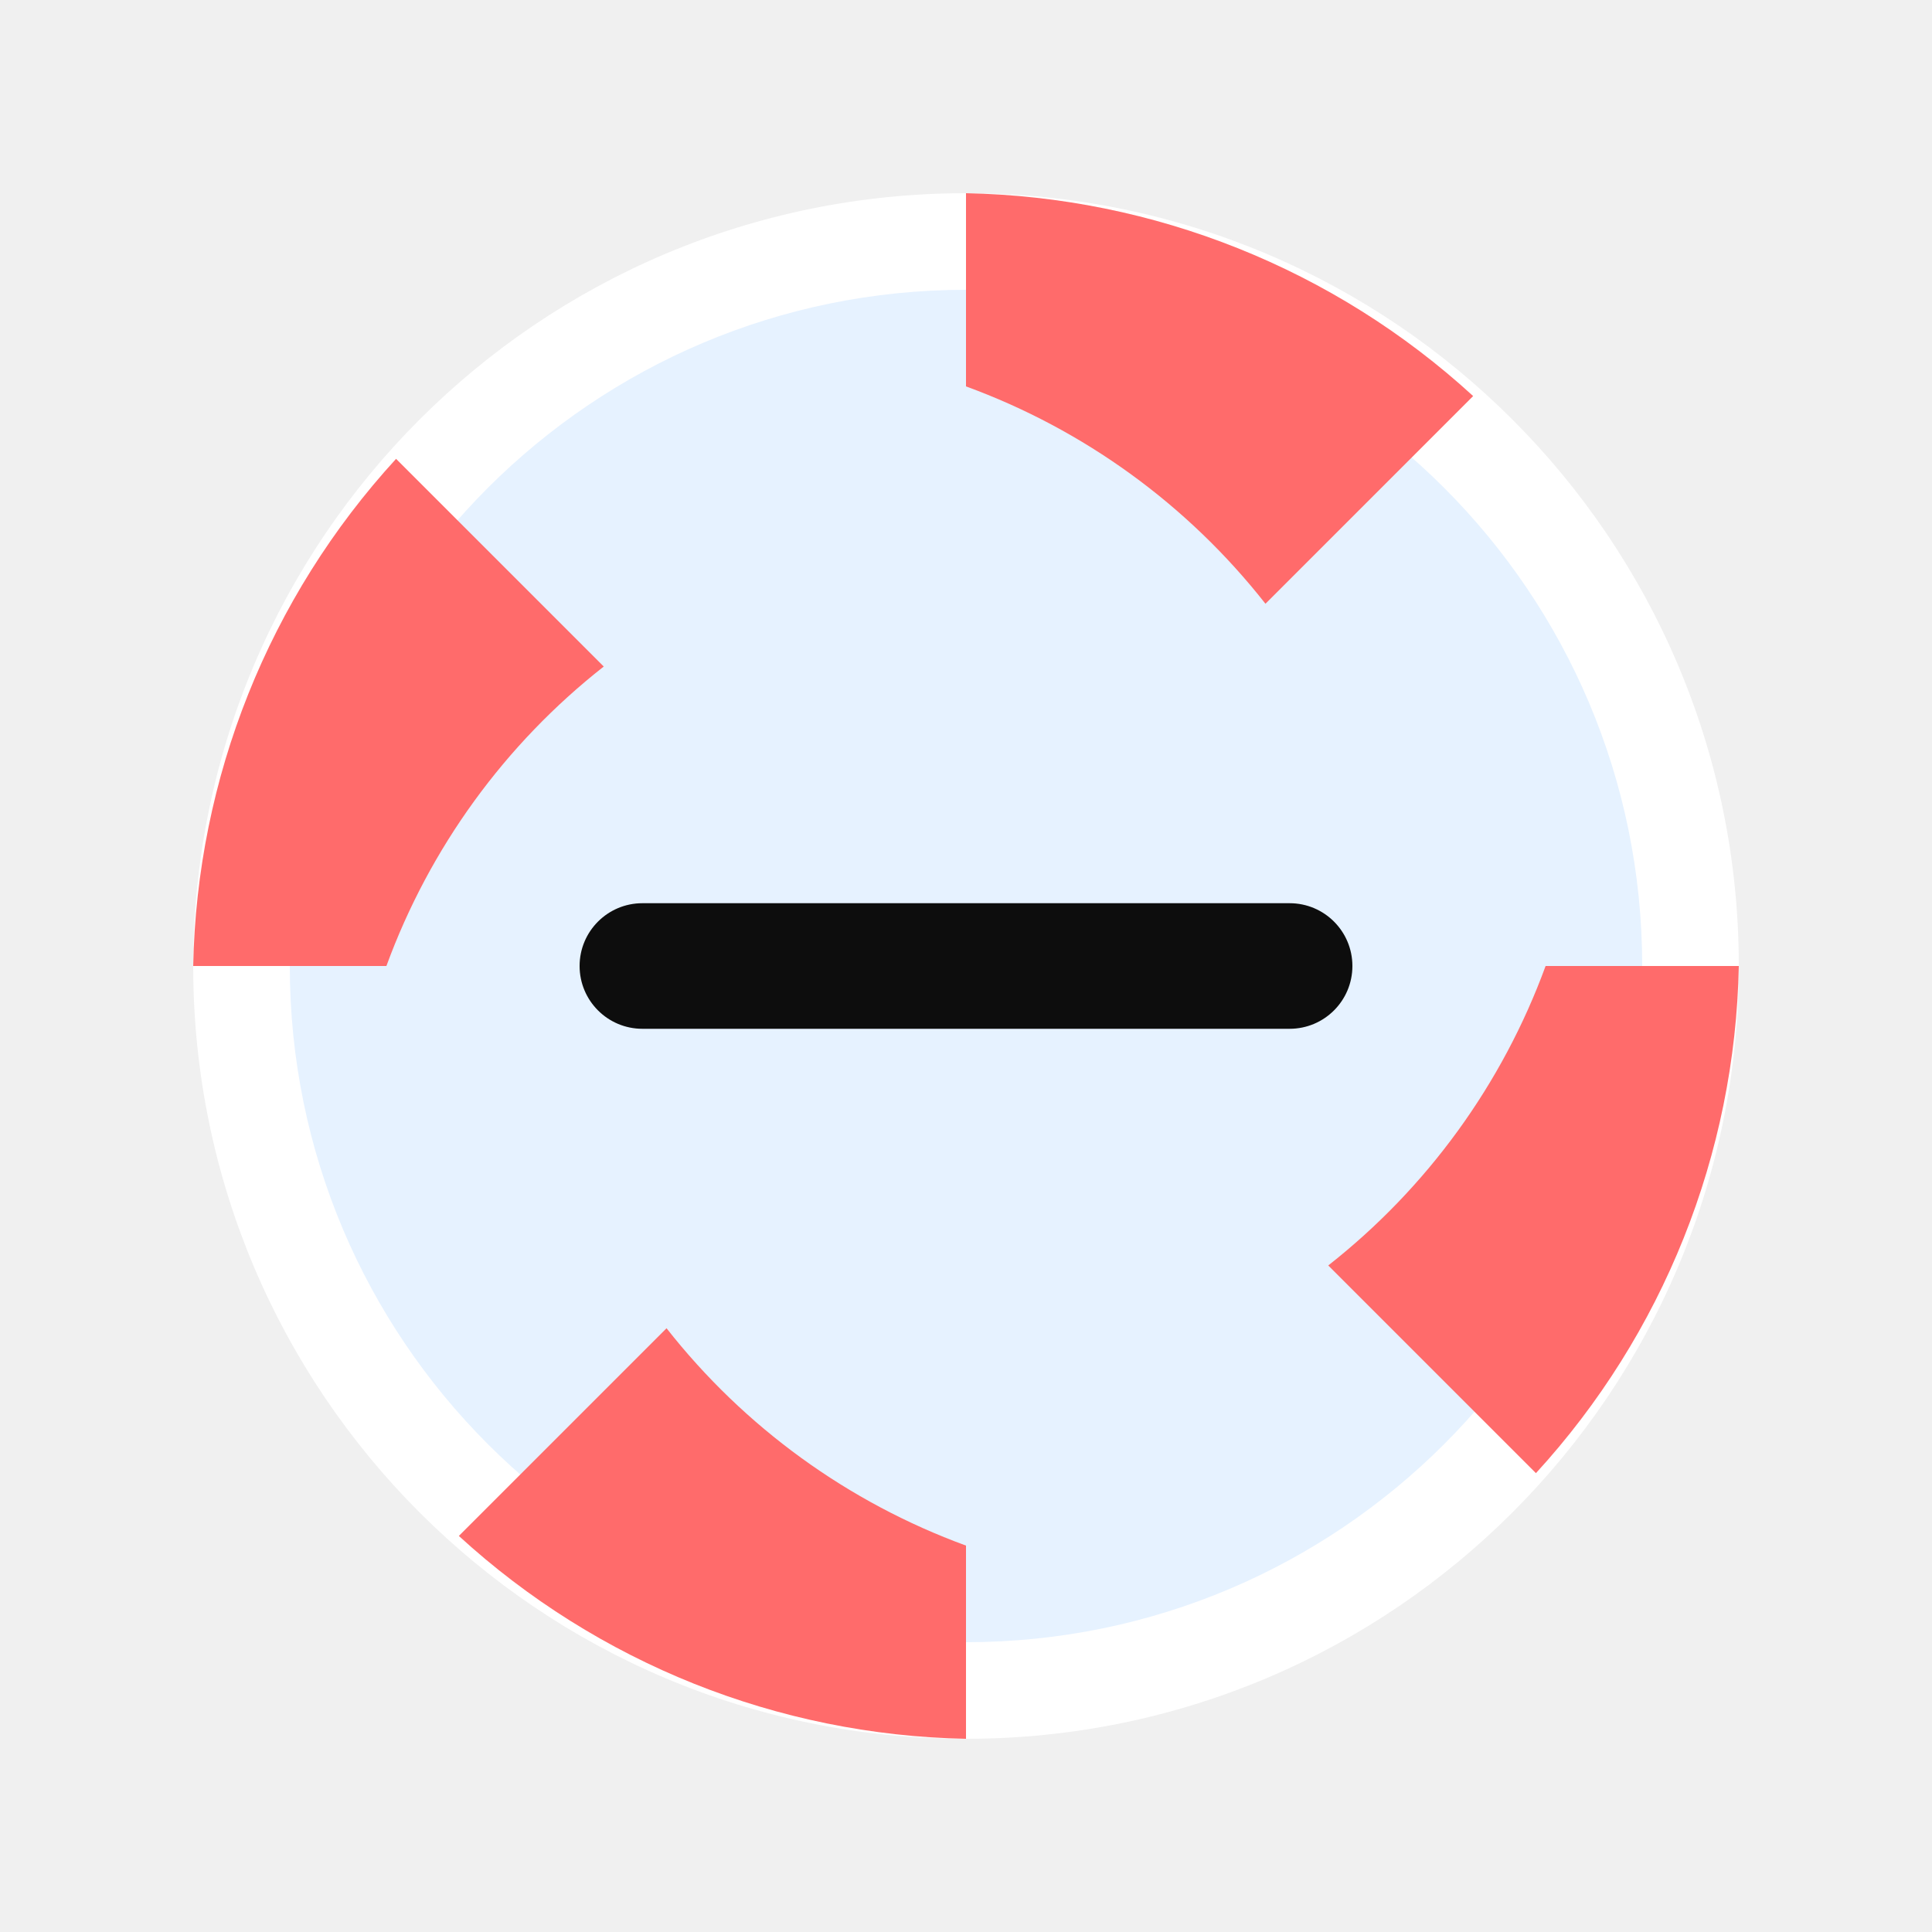
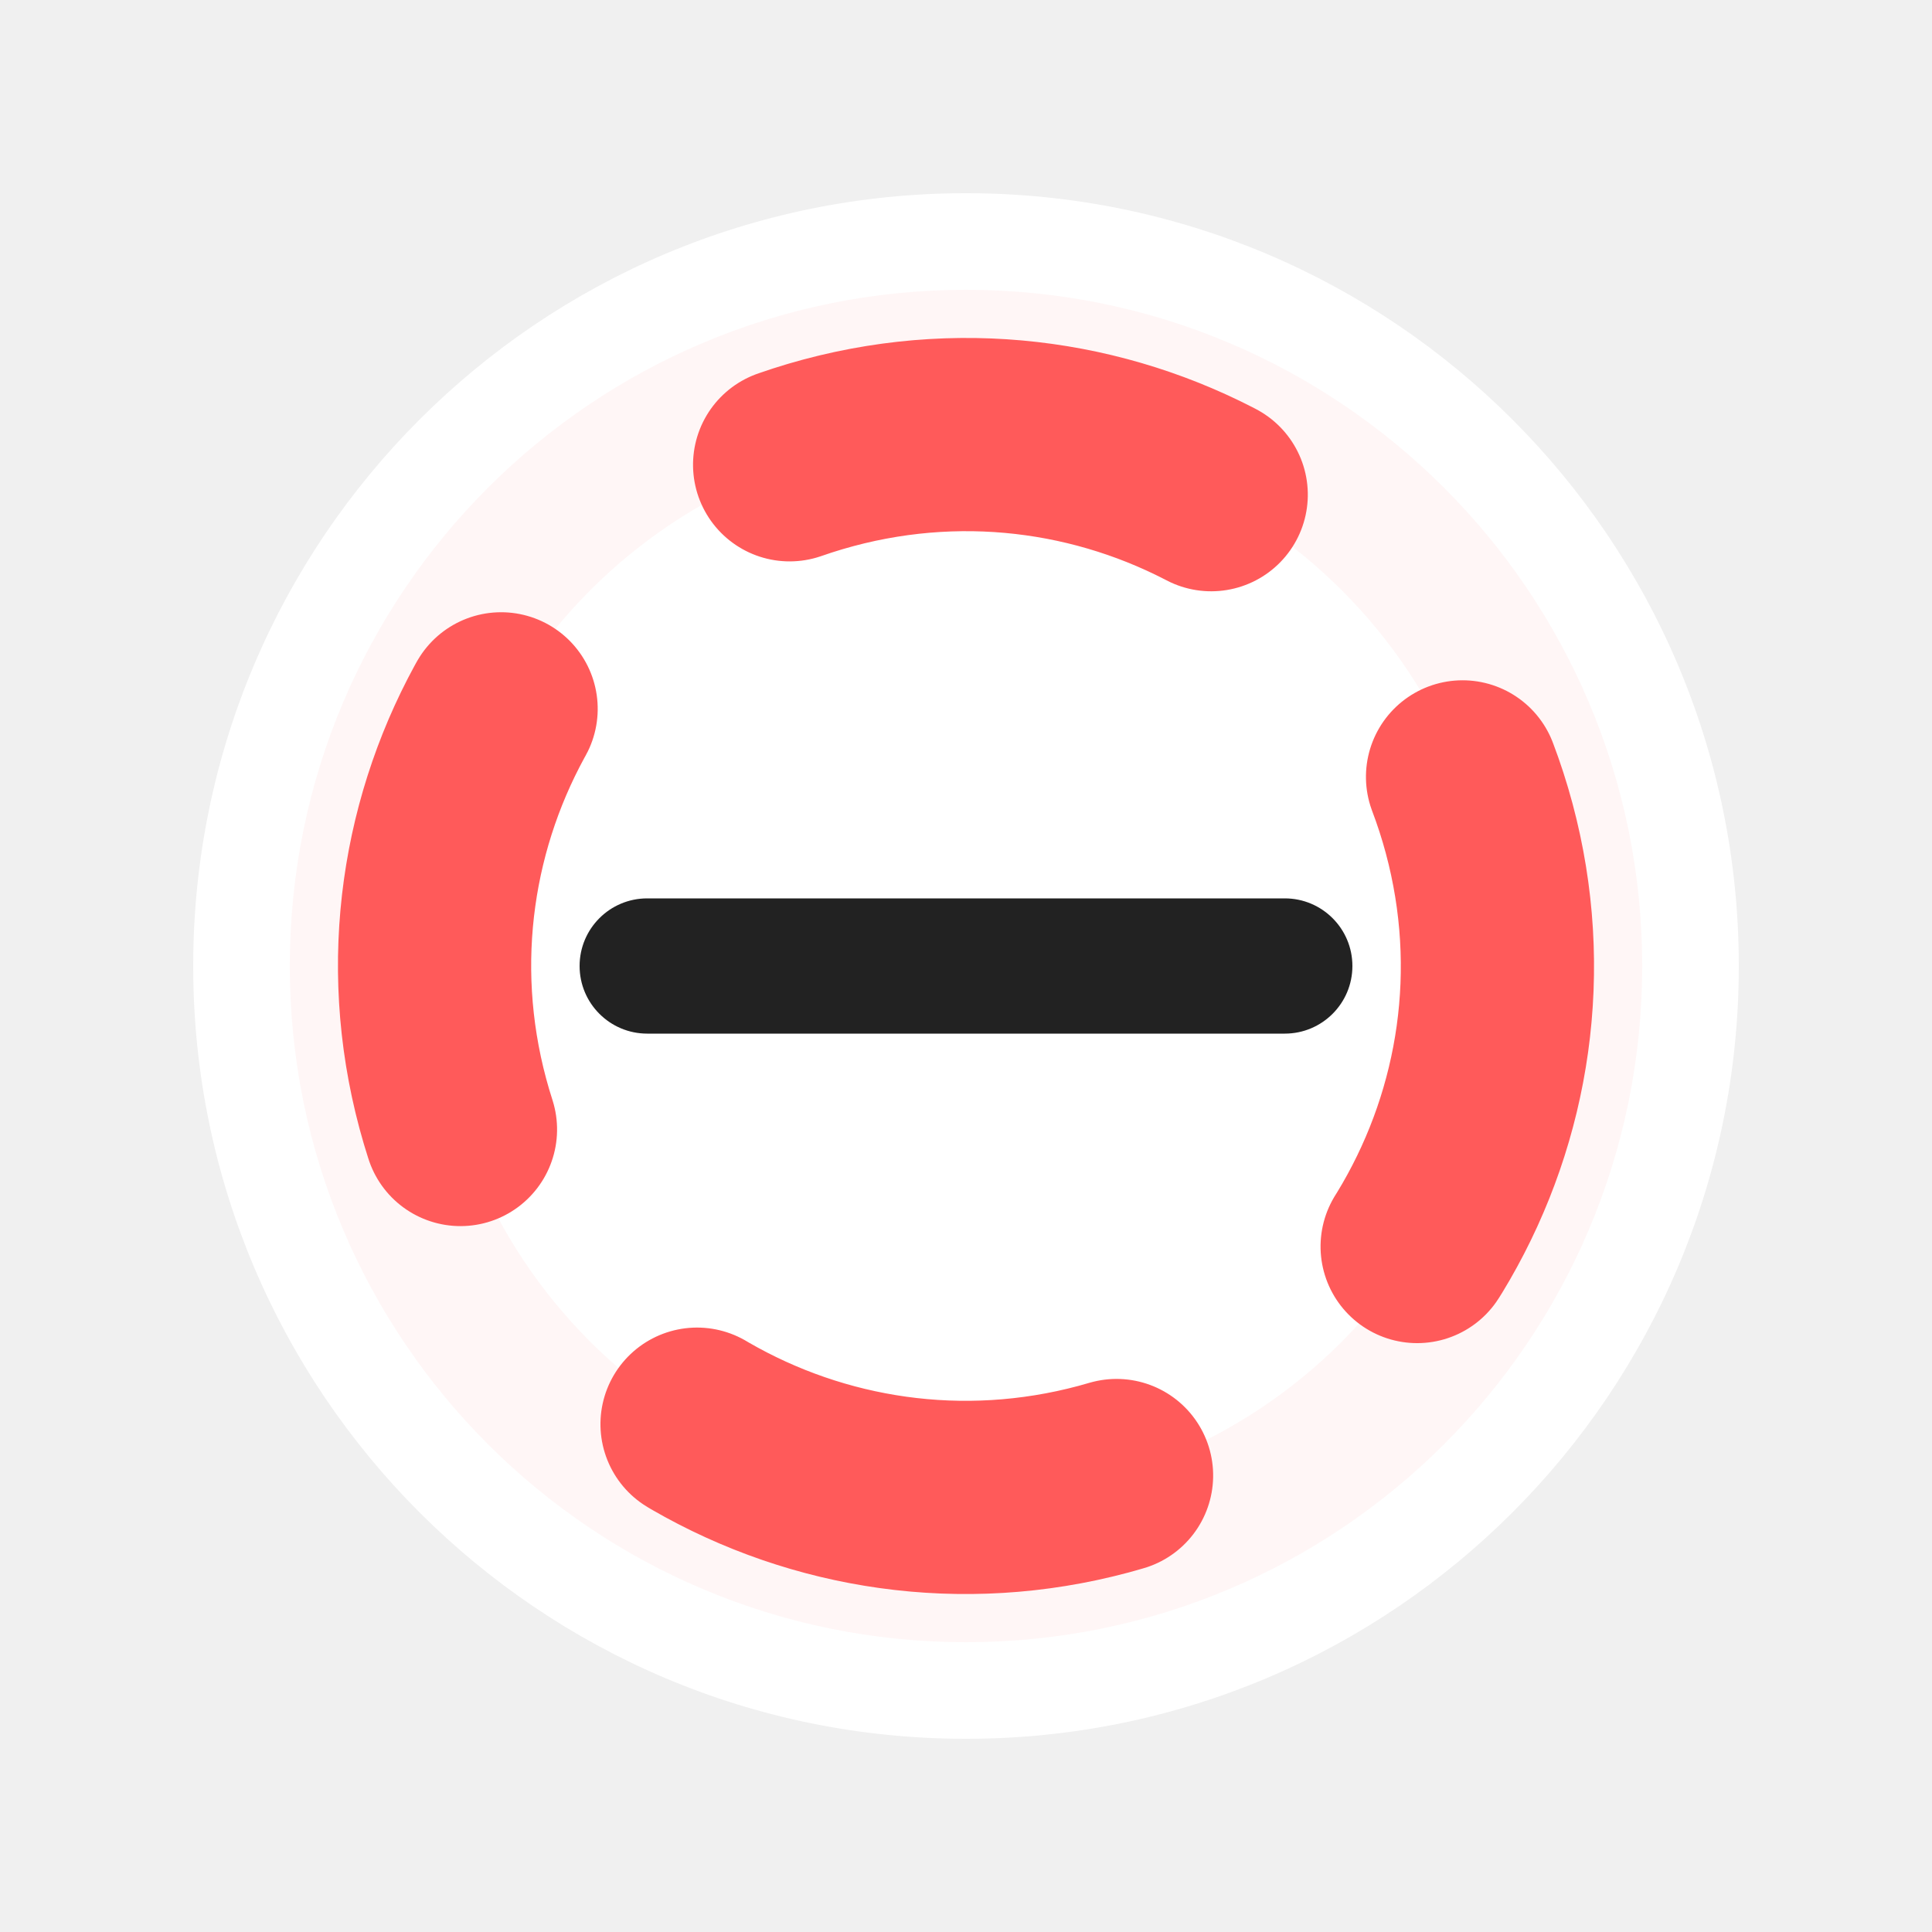
<svg xmlns="http://www.w3.org/2000/svg" width="20" height="20" viewBox="0 0 40 40" fill="none">
-   <circle cx="20" cy="20" r="16" fill="#fff" />
-   <circle cx="20" cy="20" r="14" fill="#e6f2ff" />
-   <path d="M20 4a16 16 0 0 1 10.5 4.2L26.2 12.5A14 14 0 0 0 20 8Z" fill="#ff6b6b" />
-   <path d="M36 20a16 16 0 0 1-4.2 10.5L27.5 26.2A14 14 0 0 0 32 20Z" fill="#ff6b6b" />
-   <path d="M20 36A16 16 0 0 1 9.5 31.8L13.8 27.5A14 14 0 0 0 20 32Z" fill="#ff6b6b" />
-   <path d="M4 20A16 16 0 0 1 8.2 9.5L12.5 13.8A14 14 0 0 0 8 20Z" fill="#ff6b6b" />
-   <rect x="12" y="18.7" width="16" height="2.6" rx="1.3" fill="#0d0d0d" />
+   <circle cx="20" cy="20" r="16" fill="#ffffff" />
+   <circle cx="20" cy="20" r="14" fill="#fff6f6" />
+   <circle cx="20" cy="20" r="11" fill="#ffffff" stroke="#ff5a5a" stroke-width="4" stroke-linecap="round" stroke-dasharray="9 8" transform="rotate(-15 20 20)" />
+   <rect x="12" y="18.6" width="16" height="2.8" rx="1.4" fill="#222222" />
</svg>
